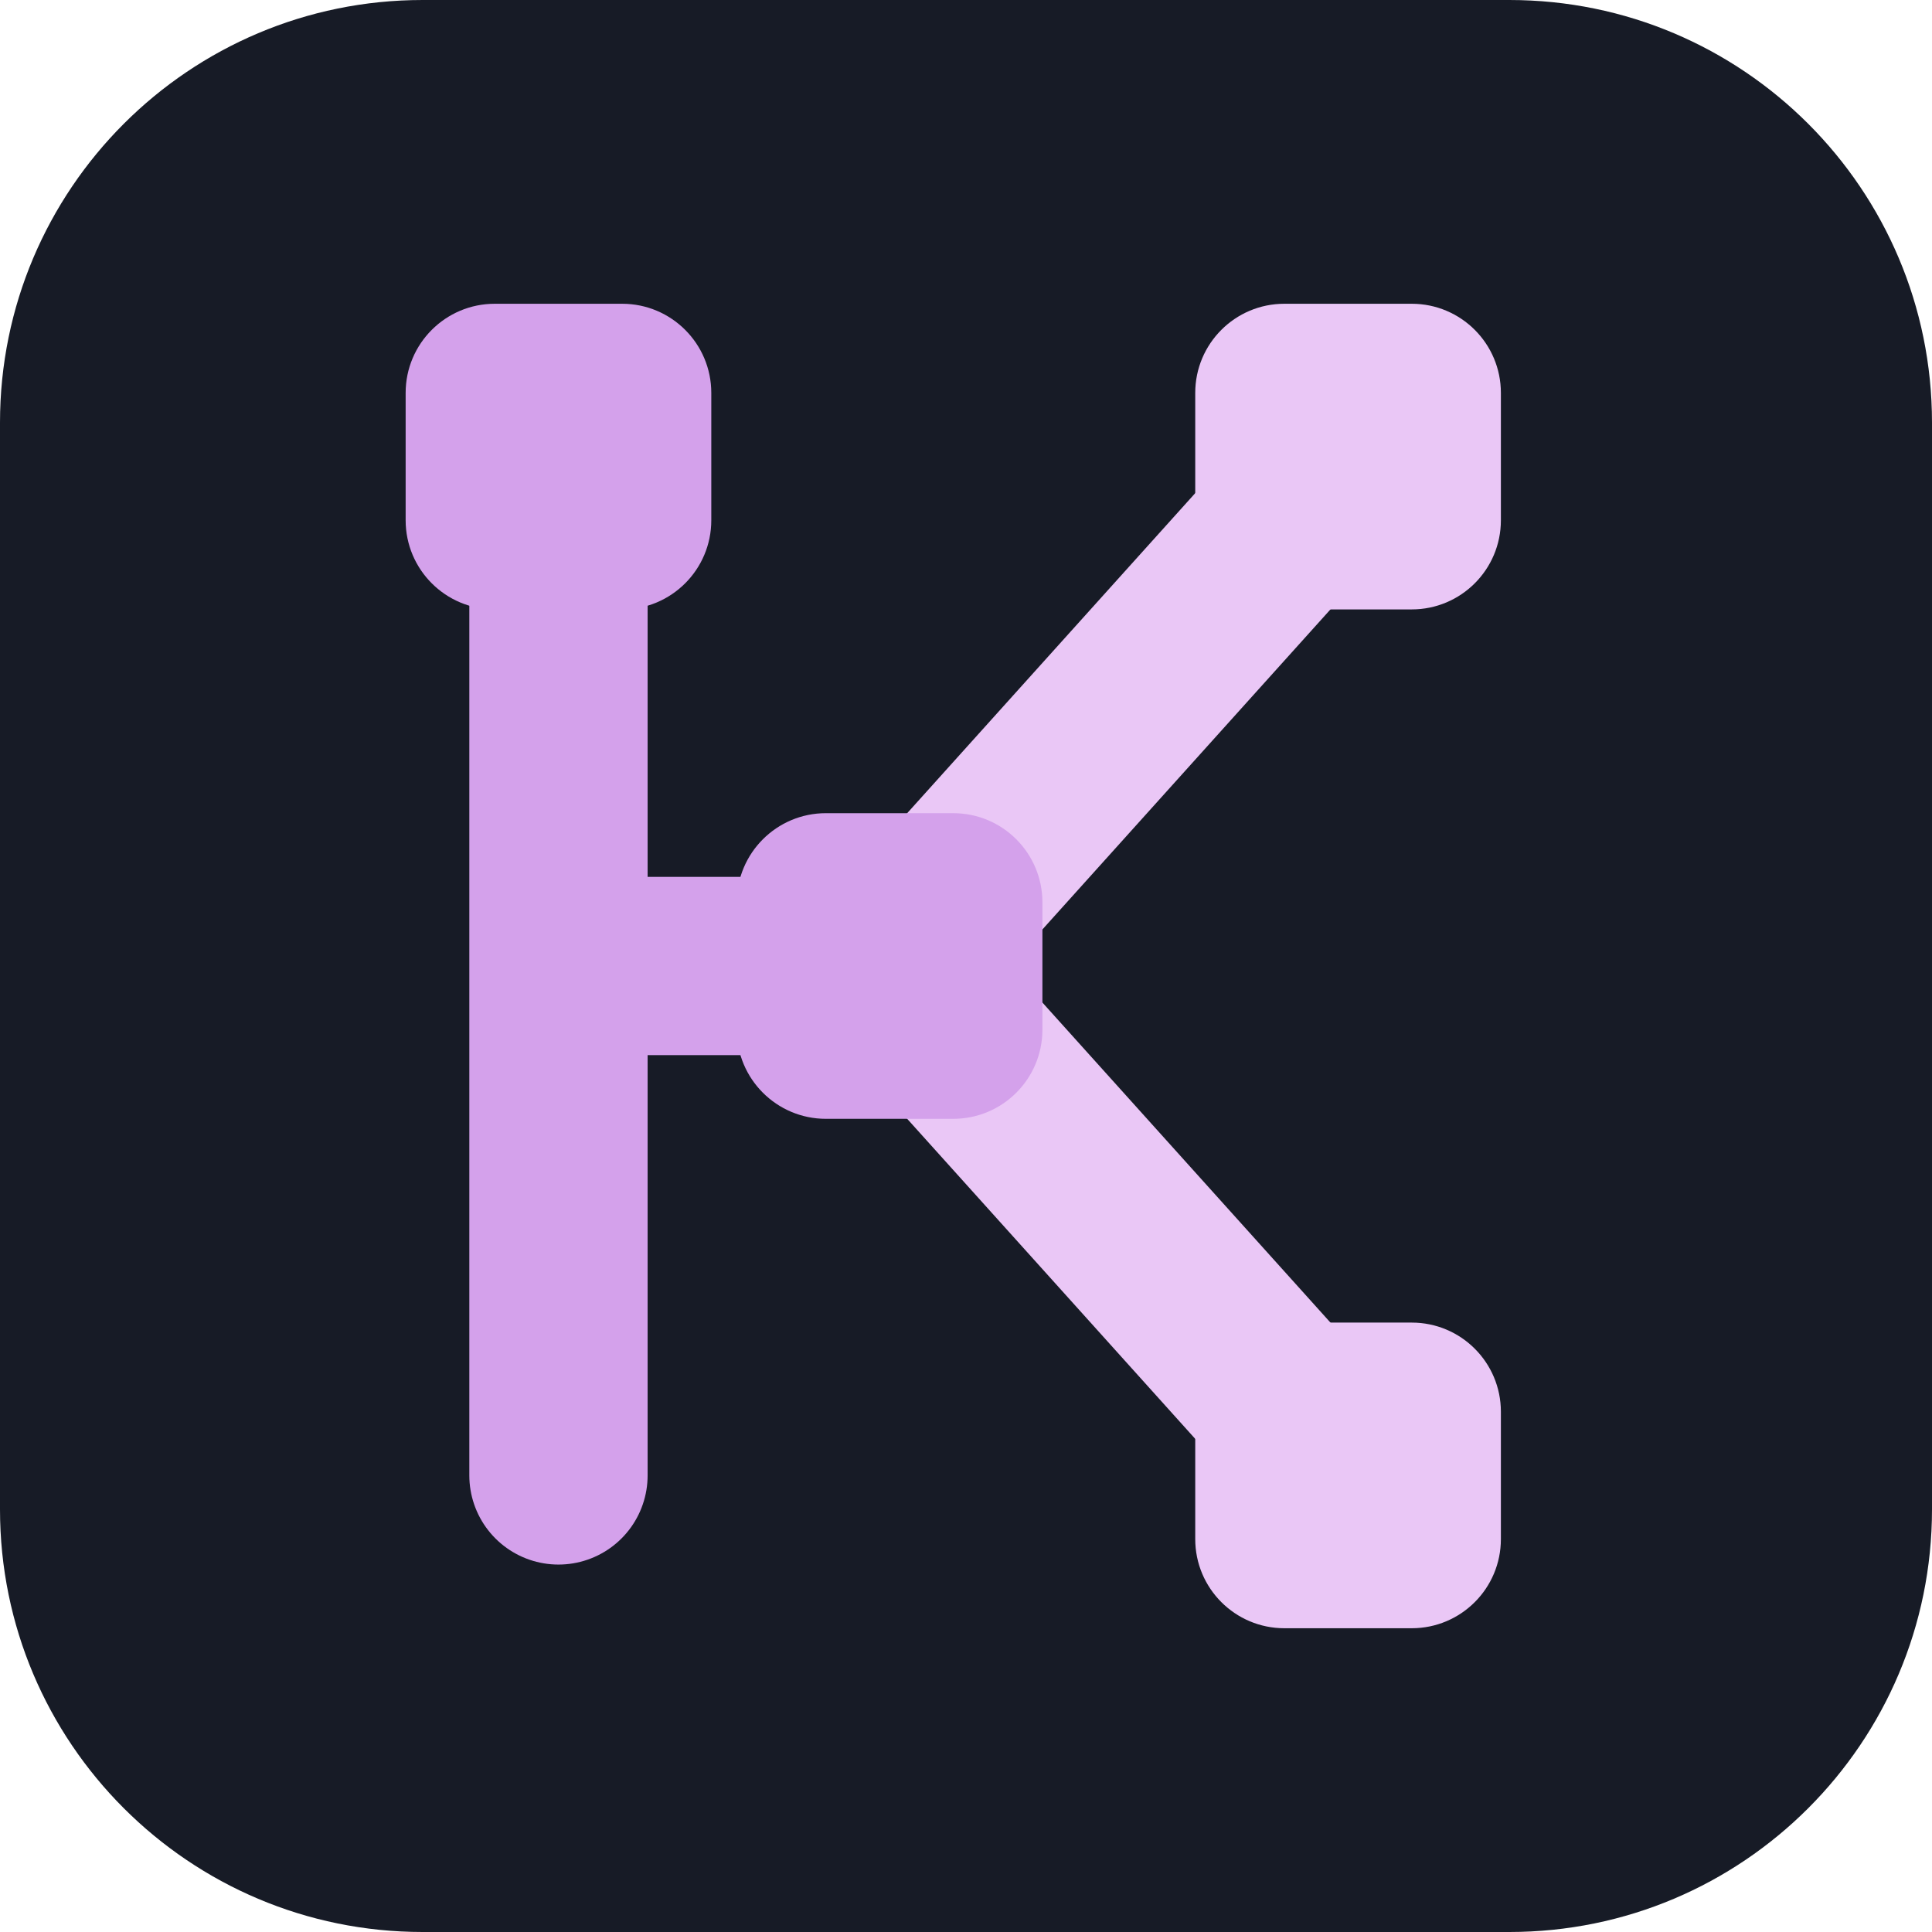
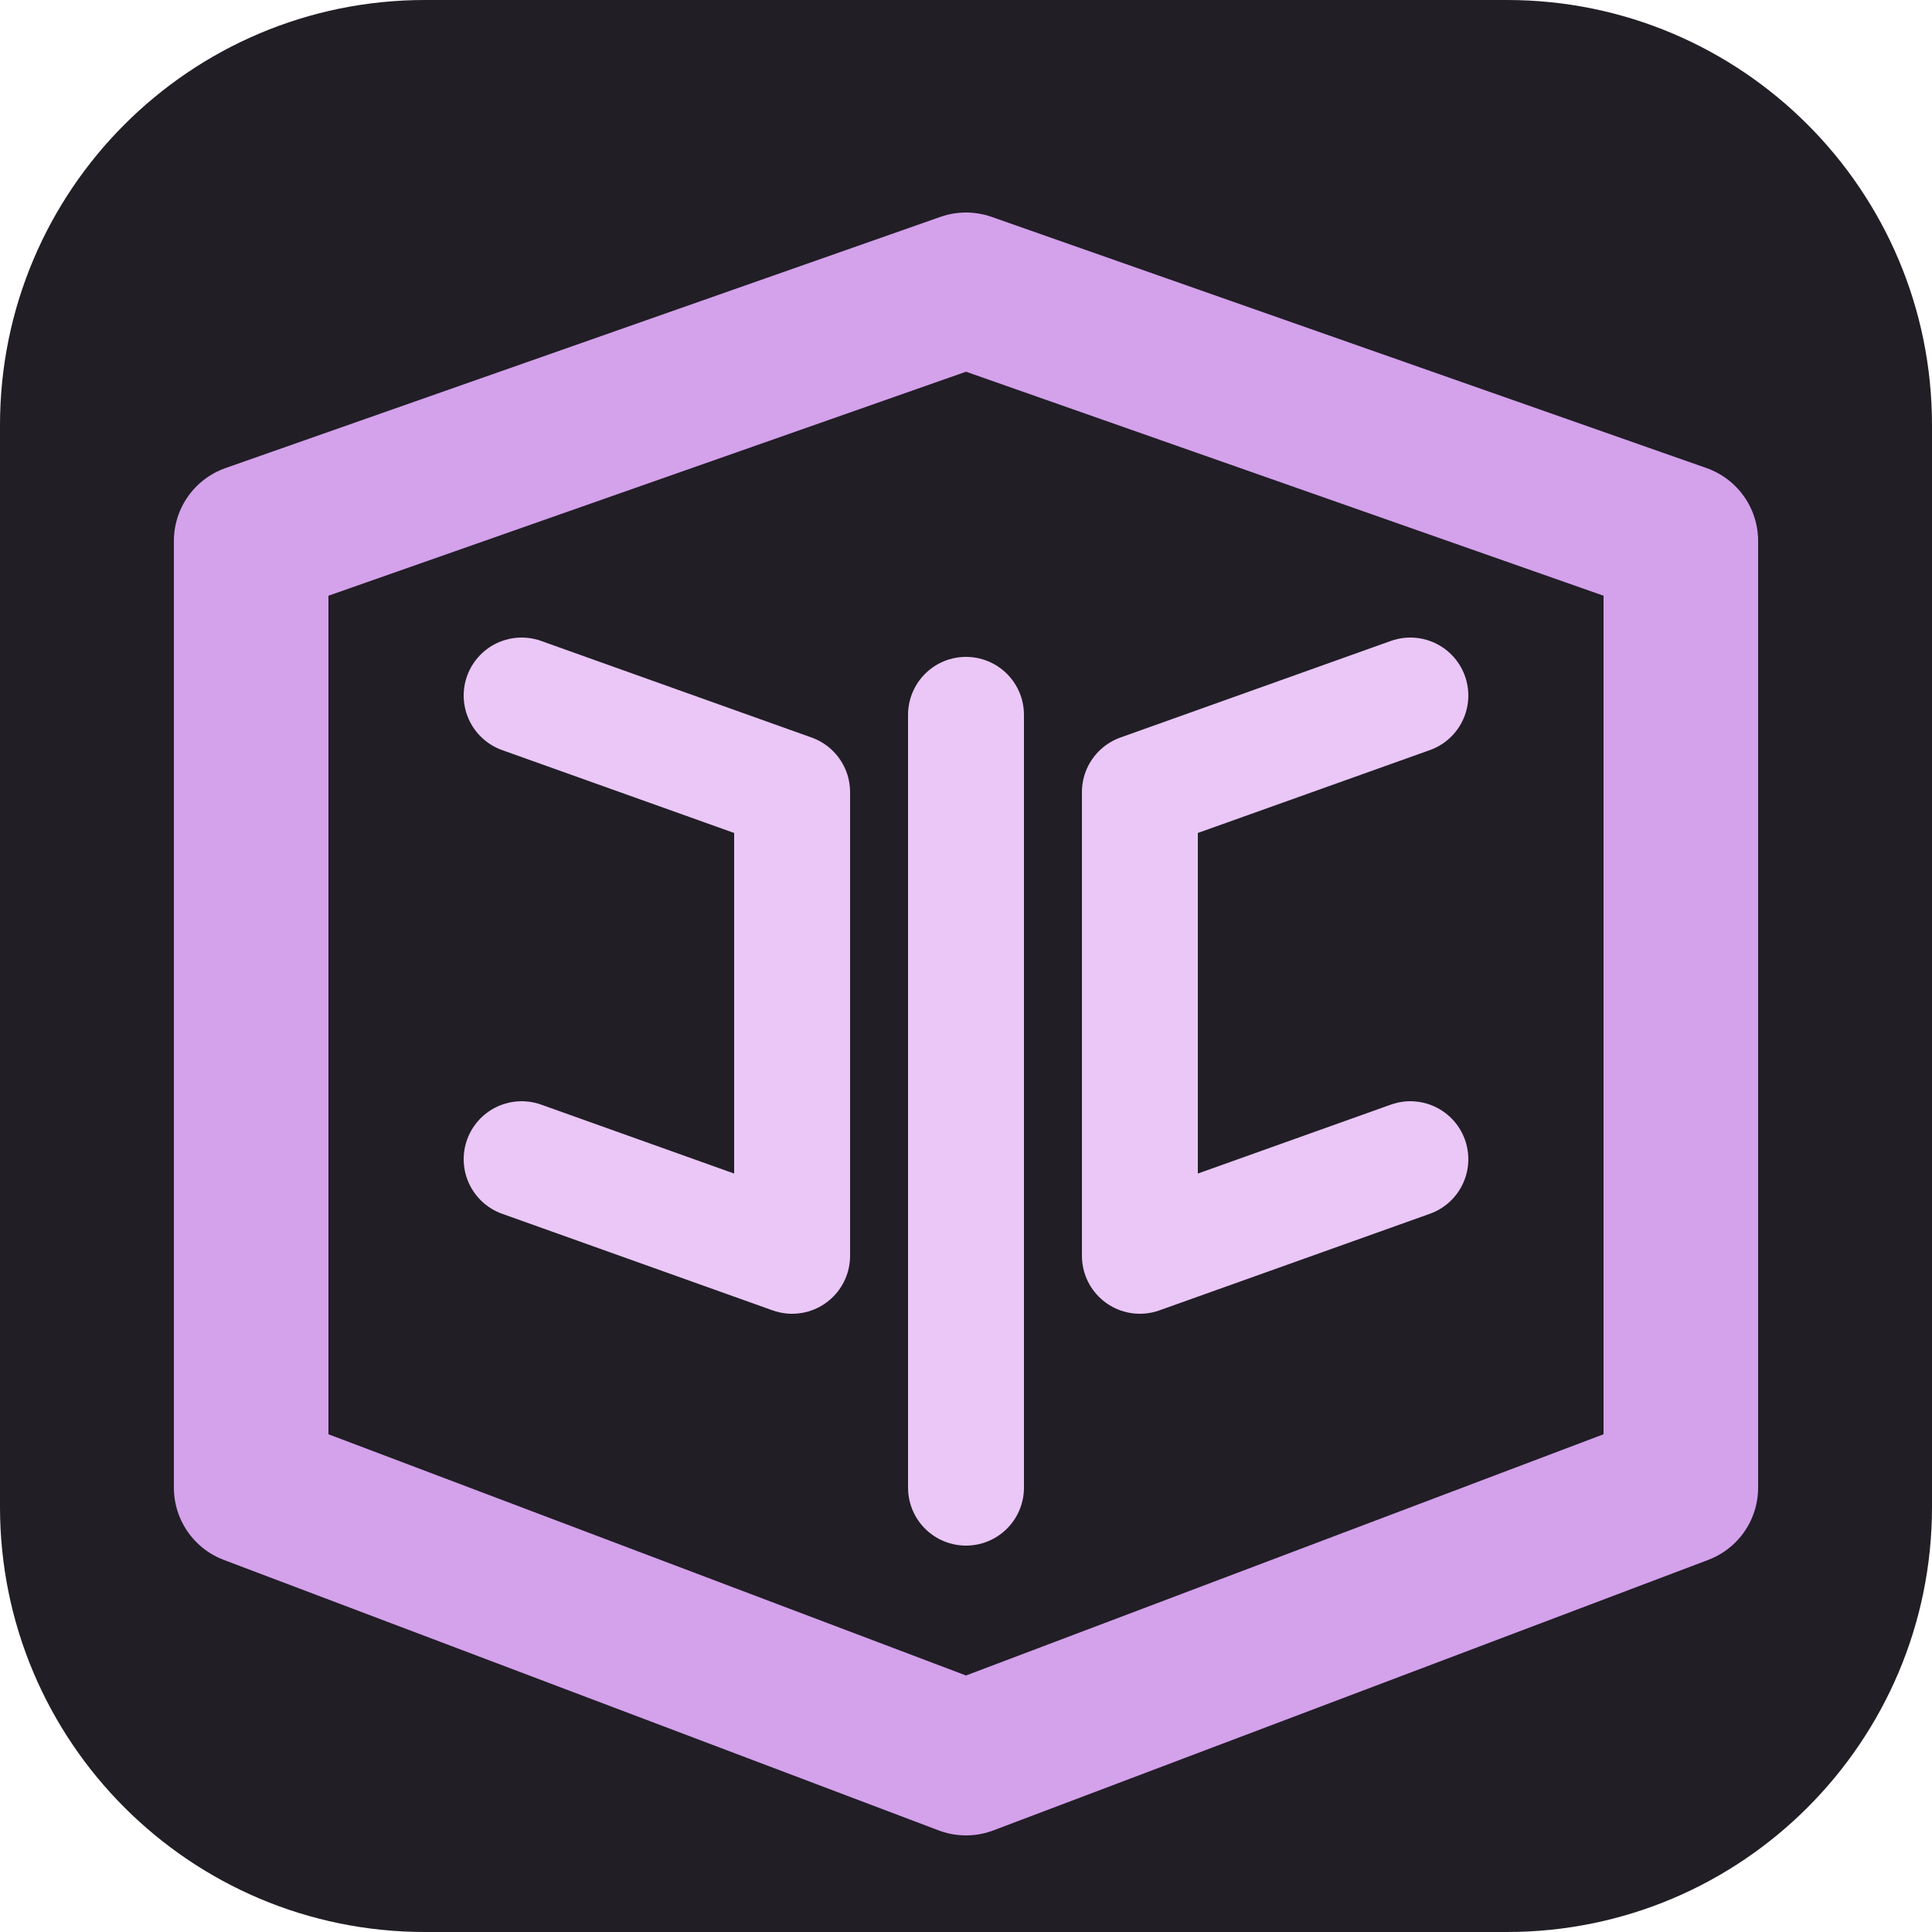
- <svg xmlns="http://www.w3.org/2000/svg" width="512" height="512" viewBox="0 0 512 512" role="img" aria-label="agent-knowledge-hub linked K symbol">
-   <rect x="0" y="0" width="512" height="512" rx="112" fill="#171b26" />
-   <g transform="translate(40 40) scale(3.375)">
-     <g fill="none" stroke-linecap="round" stroke-linejoin="round">
-       <path class="primary-stroke" d="M32 24v80M32 64h26" stroke="#d4a1eb" stroke-width="14" />
-       <path class="secondary-stroke" d="m58 64 36-40M58 64l36 40" stroke="#eac7f6" stroke-width="14" />
-     </g>
-     <g class="primary-fill" fill="#d4a1eb">
-       <rect x="20" y="12" width="24" height="24" rx="7" fill="inherit" />
-       <rect x="46" y="52" width="24" height="24" rx="7" fill="inherit" />
-     </g>
-     <g class="secondary-fill" fill="#eac7f6">
-       <rect x="82" y="12" width="24" height="24" rx="7" fill="inherit" />
-       <rect x="82" y="92" width="24" height="24" rx="7" fill="inherit" />
-     </g>
-   </g>
+ <svg xmlns="http://www.w3.org/2000/svg" width="512" height="512" viewBox="0 0 100 100" role="img" aria-label="agent-knowledge-hub hexagon book symbol">
+   <rect x="0" y="0" width="100" height="100" rx="22" fill="#211e26" />
+   <path class="primary-stroke" d="M50 15 87 28v49L50 91 13 77V28z" fill="none" stroke="#d4a1eb" stroke-width="8" stroke-linejoin="round" />
+   <path class="secondary-stroke" d="M50 37v40M27 36l14 5v24l-14-5M73 36l-14 5v24l14-5" fill="none" stroke="#eac7f6" stroke-width="6" stroke-linejoin="round" stroke-linecap="round" />
</svg>
